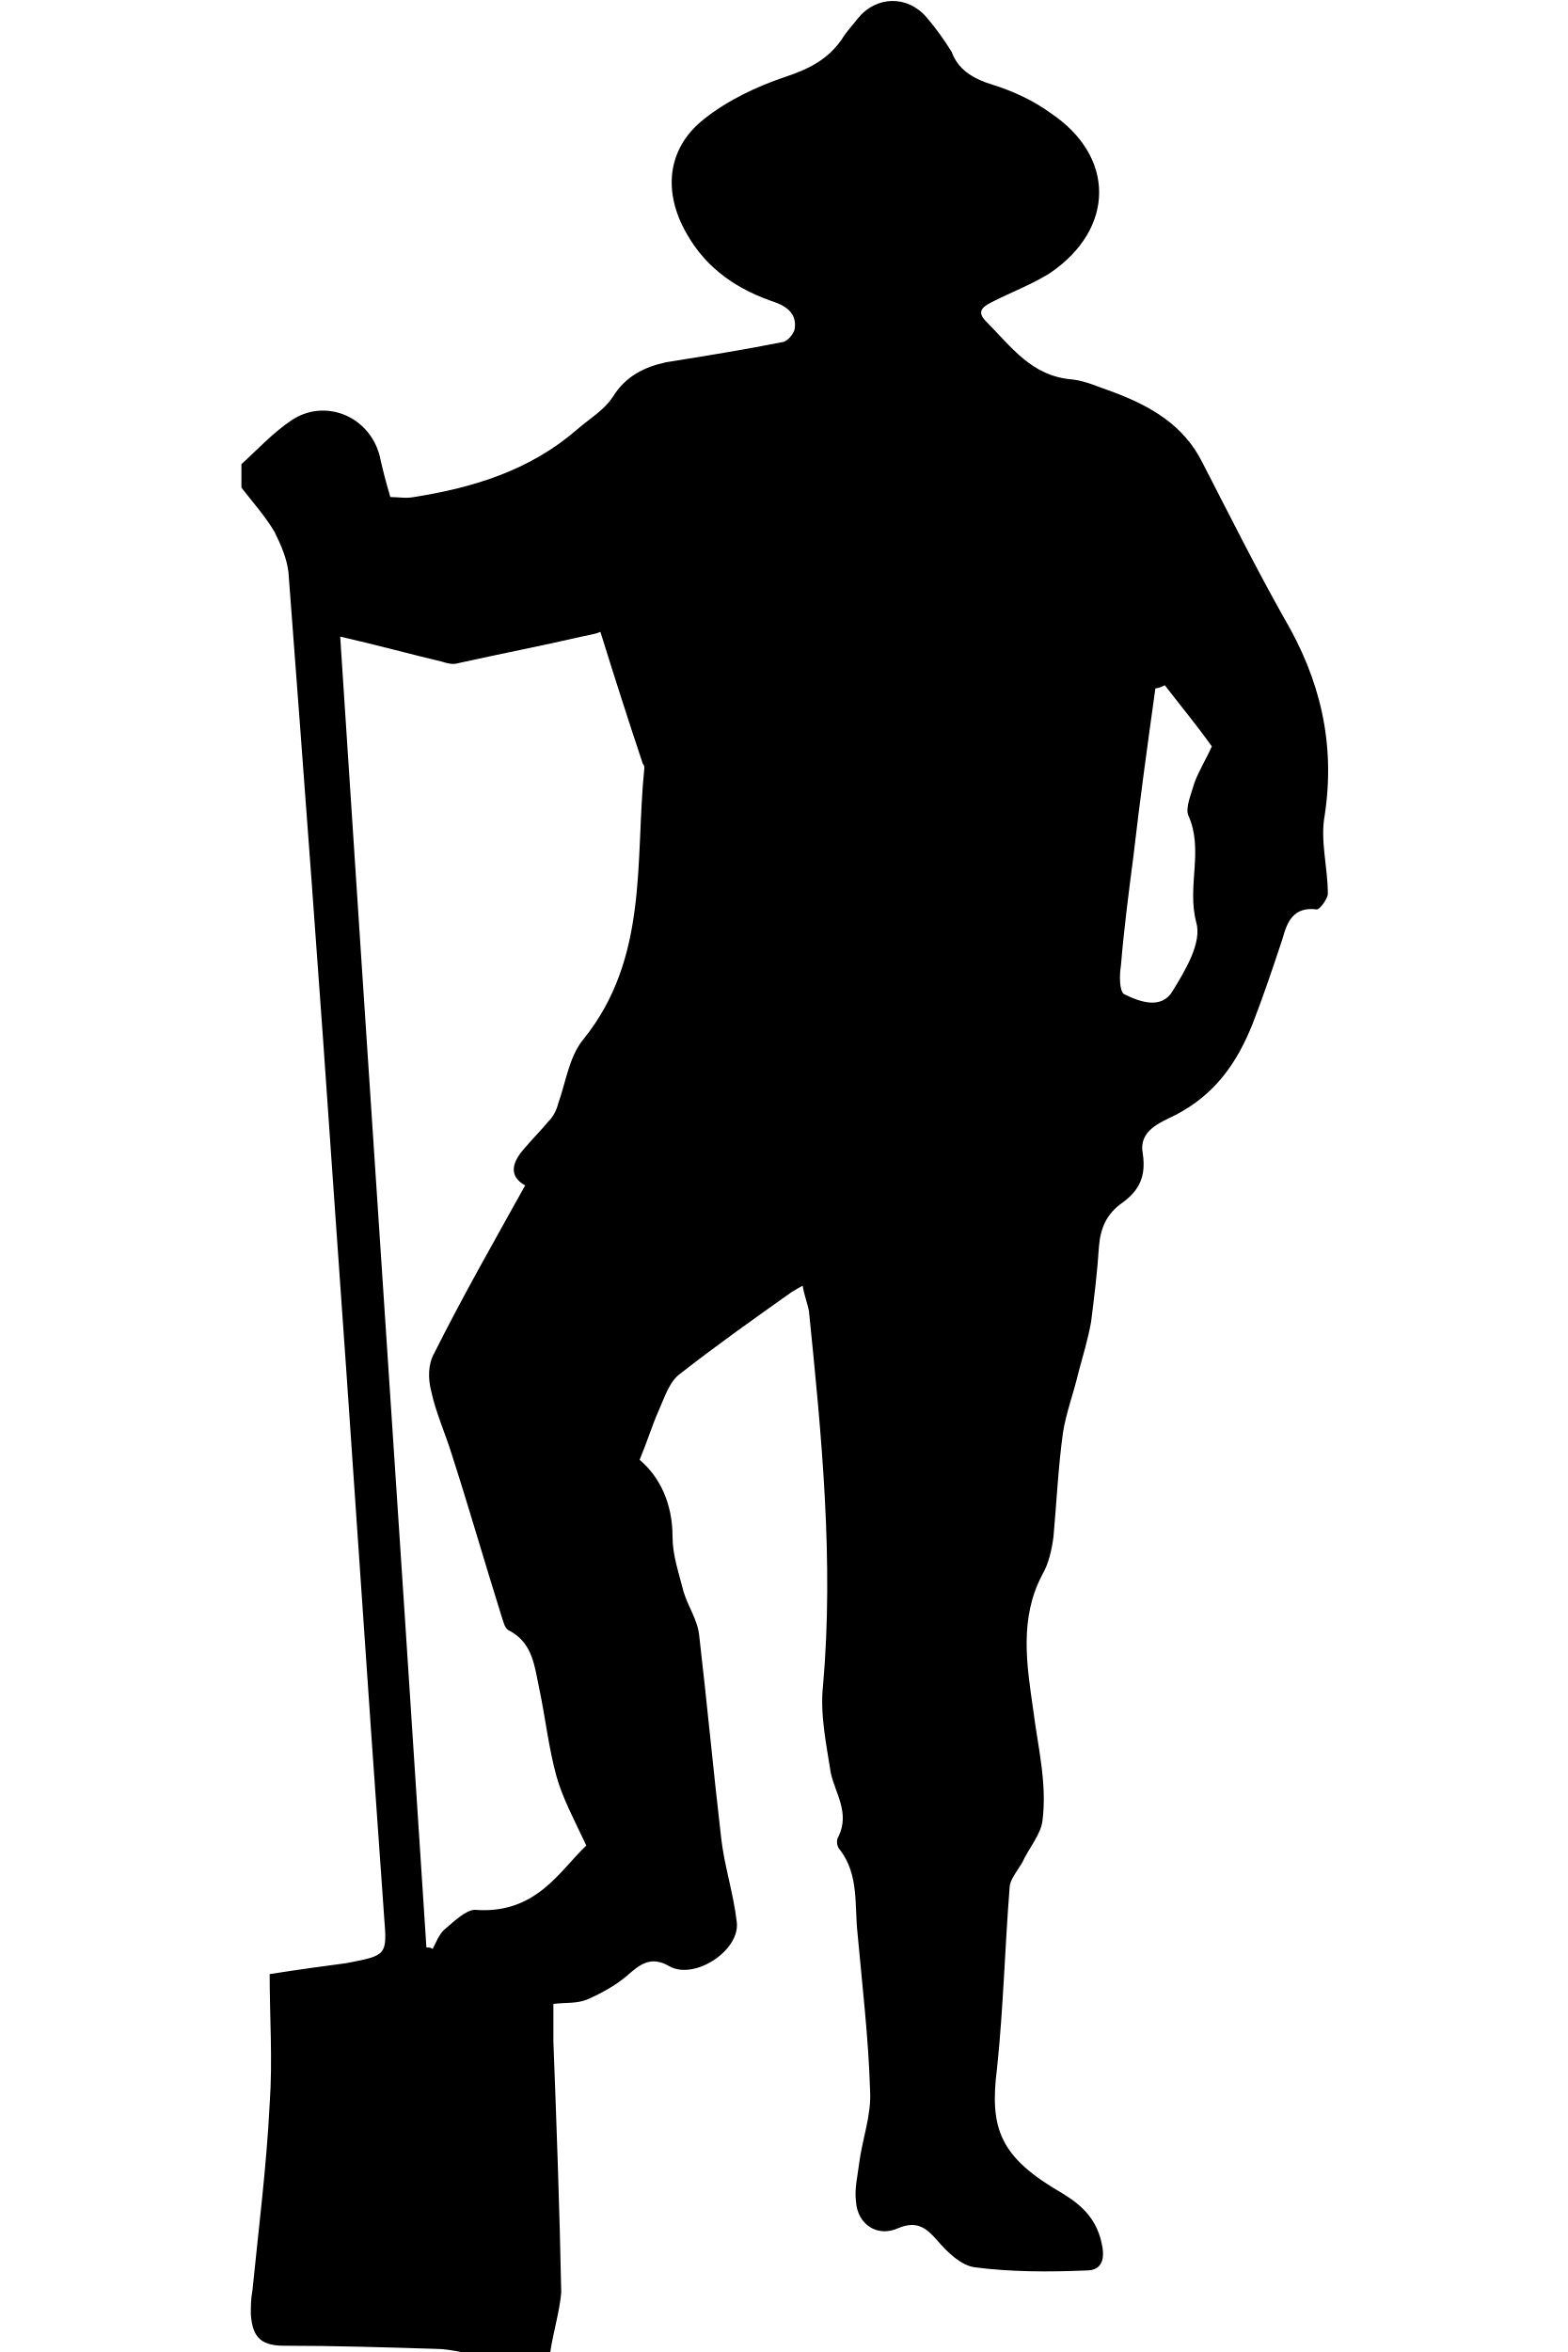
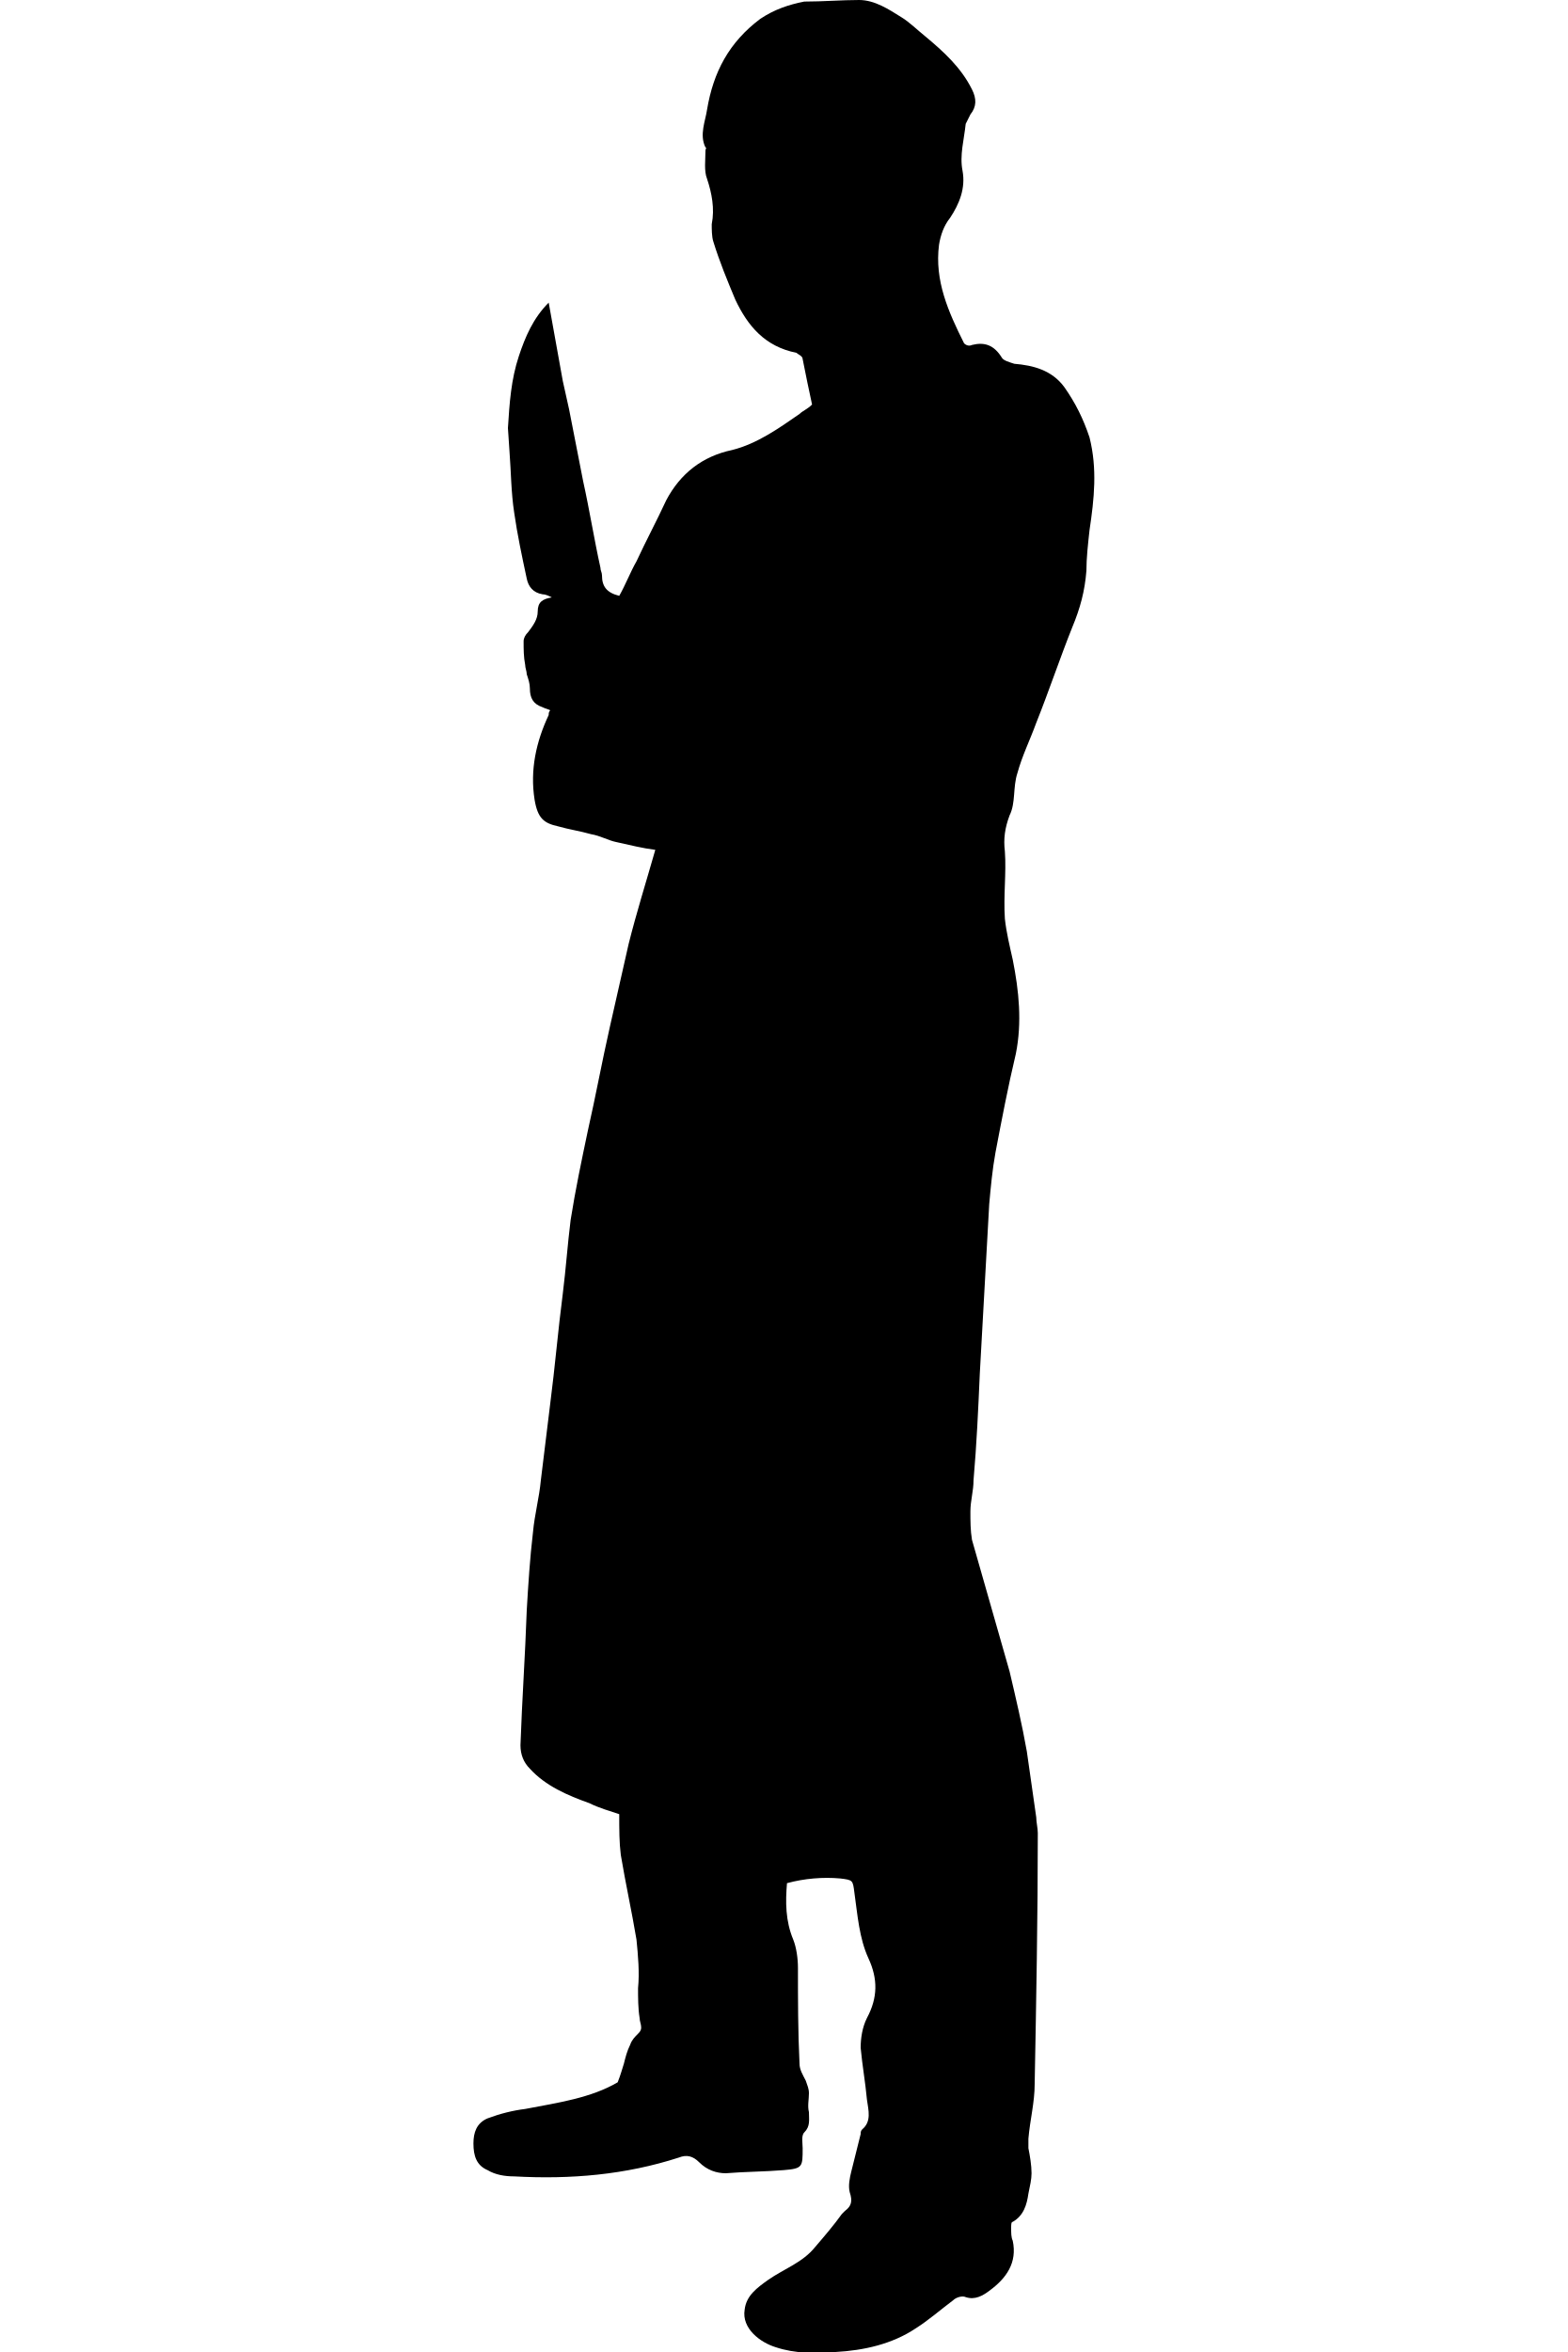
<svg xmlns="http://www.w3.org/2000/svg" version="1.1" id="Layer_1" x="0px" y="0px" viewBox="0 0 100 150" style="enable-background:new 0 0 100 150;" xml:space="preserve">
-   <g id="Mba309.tif">
-     <g>
-       <path d="M35.1,150c-1.9,0-3.8,0-5.7,0c-0.5-0.1-1.1-0.2-1.6-0.2c-3.2-0.1-6.5-0.2-9.7-0.2c-1.6,0-2-0.7-2.1-2c0-0.5,0-1,0.1-1.5    c0.4-4,0.9-7.9,1.1-11.9c0.2-2.8,0-5.6,0-8.3c1.9-0.3,3.4-0.5,4.9-0.7c2.6-0.5,2.6-0.5,2.4-3c-1.1-15.3-2.1-30.7-3.2-46    c-0.9-13.2-1.9-26.5-2.9-39.7c-0.1-0.9-0.5-1.8-0.9-2.6c-0.6-1-1.4-1.9-2.1-2.8c0-0.5,0-1,0-1.5c1-0.9,2-2,3.2-2.8    c2.1-1.4,4.9-0.3,5.6,2.2c0.2,0.9,0.4,1.7,0.7,2.7c0.5,0,1,0.1,1.5,0c3.8-0.6,7.4-1.7,10.4-4.3c0.8-0.7,1.7-1.2,2.3-2.1    c0.8-1.3,2-1.9,3.4-2.2c2.5-0.4,5-0.8,7.5-1.3c0.3-0.1,0.7-0.6,0.7-0.9c0.1-0.8-0.4-1.3-1.2-1.6c-2.4-0.8-4.4-2.1-5.7-4.4    c-1.5-2.6-1.3-5.4,1.1-7.3c1.5-1.2,3.4-2.1,5.2-2.7c1.5-0.5,2.7-1.1,3.6-2.4c0.3-0.5,0.7-0.9,1-1.3c1.2-1.5,3.2-1.5,4.4-0.1    c0.6,0.7,1.1,1.4,1.6,2.2C61.1,4.4,62,5,63.3,5.4c1.3,0.4,2.6,1,3.7,1.8c4.2,2.8,4.1,7.4,0,10.2c-1.1,0.7-2.4,1.2-3.6,1.8    c-0.6,0.3-1.2,0.6-0.5,1.3c1.6,1.6,2.9,3.5,5.5,3.7c0.9,0.1,1.7,0.5,2.6,0.8c2.4,0.9,4.5,2.1,5.7,4.5c1.7,3.3,3.4,6.7,5.2,9.9    c2.3,3.9,3.3,8,2.6,12.6c-0.3,1.6,0.2,3.3,0.2,5c0,0.3-0.5,1-0.7,1c-1.5-0.2-1.9,0.8-2.2,1.9c-0.6,1.8-1.2,3.6-1.9,5.4    c-1,2.5-2.4,4.5-4.9,5.8c-1,0.5-2.4,1-2.1,2.5c0.2,1.4-0.2,2.3-1.3,3.1c-1,0.7-1.4,1.6-1.5,2.8c-0.1,1.6-0.3,3.2-0.5,4.8    c-0.2,1.1-0.5,2.1-0.8,3.2c-0.3,1.3-0.8,2.6-1,3.9c-0.3,2.2-0.4,4.4-0.6,6.6c-0.1,0.8-0.3,1.7-0.7,2.4c-1.5,2.8-1,5.8-0.6,8.6    c0.3,2.4,0.9,4.7,0.6,7.1c-0.1,0.9-0.9,1.8-1.3,2.7c-0.3,0.5-0.8,1.1-0.8,1.6c-0.3,3.8-0.4,7.7-0.8,11.5c-0.5,3.9,0.2,5.7,4.2,8    c1.3,0.8,2.2,1.7,2.5,3.3c0.2,1-0.1,1.6-1,1.6c-2.4,0.1-4.8,0.1-7.1-0.2c-0.9-0.1-1.8-1-2.4-1.7c-0.7-0.8-1.3-1.3-2.5-0.8    c-1.3,0.6-2.6-0.2-2.7-1.7c-0.1-0.8,0.1-1.6,0.2-2.4c0.2-1.6,0.8-3.1,0.7-4.7c-0.1-3.3-0.5-6.7-0.8-10c-0.2-1.8,0.1-3.7-1.1-5.3    c-0.2-0.2-0.3-0.6-0.1-0.9c0.7-1.5-0.2-2.7-0.5-4c-0.3-1.9-0.7-3.8-0.5-5.6c0.7-8-0.1-16-0.9-23.9c-0.1-0.5-0.3-1-0.4-1.6    c-0.4,0.2-0.5,0.3-0.7,0.4c-2.4,1.7-4.8,3.4-7.1,5.2c-0.7,0.5-1,1.5-1.4,2.4c-0.4,0.9-0.7,1.9-1.2,3.1c1.3,1.1,2.1,2.8,2.1,4.9    c0,1.2,0.4,2.3,0.7,3.5c0.3,1,0.9,1.8,1,2.8c0.5,4.3,0.9,8.6,1.4,12.9c0.2,1.8,0.8,3.6,1,5.4c0.2,1.8-2.7,3.7-4.3,2.8    c-1.2-0.7-1.9-0.1-2.7,0.6c-0.7,0.6-1.6,1.1-2.5,1.5c-0.7,0.3-1.4,0.2-2.2,0.3c0,0.9,0,1.6,0,2.4c0.2,5.3,0.4,10.7,0.5,16    C35.7,147.4,35.3,148.7,35.1,150z M37.4,117.7c-0.8-1.7-1.5-3-1.9-4.4c-0.5-1.8-0.7-3.7-1.1-5.6c-0.3-1.4-0.4-2.9-1.9-3.7    c-0.3-0.1-0.4-0.6-0.5-0.9c-1.1-3.5-2.1-7-3.2-10.4c-0.4-1.3-1-2.6-1.3-4c-0.2-0.8-0.2-1.7,0.2-2.4c1.8-3.6,3.8-7.1,5.8-10.7    c-1.1-0.6-0.8-1.5-0.1-2.3c0.5-0.6,1.1-1.2,1.6-1.8c0.3-0.3,0.5-0.7,0.6-1.1c0.5-1.4,0.7-3,1.6-4.1c4.2-5.2,3.3-11.4,3.9-17.3    c0-0.1,0-0.2-0.1-0.3c-0.9-2.7-1.8-5.5-2.7-8.4c-0.2,0.1-0.7,0.2-1.2,0.3c-2.6,0.6-5.2,1.1-7.9,1.7c-0.3,0.1-0.7,0-1-0.1    c-2.1-0.5-4.3-1.1-6.5-1.6c1.8,27.7,3.7,55.7,5.5,83.6c0.1,0,0.3,0,0.4,0.1c0.2-0.4,0.4-0.9,0.7-1.2c0.6-0.5,1.4-1.3,2-1.3    C34.2,122.1,35.7,119.3,37.4,117.7z M74.3,43.7c-0.2,0.1-0.4,0.2-0.6,0.2c-0.5,3.6-1,7.2-1.4,10.7c-0.3,2.3-0.6,4.6-0.8,7    c-0.1,0.6-0.1,1.6,0.2,1.8c1,0.5,2.4,1,3.1-0.2c0.8-1.3,1.9-3.1,1.5-4.4c-0.6-2.3,0.5-4.6-0.5-6.8c-0.2-0.5,0.2-1.4,0.4-2.1    c0.3-0.8,0.8-1.6,1.1-2.3C76.3,46.2,75.3,45,74.3,43.7z" />
-     </g>
-   </g>
+   <path d="M32.4,27.3c0.1-1.6,0.2-3.1,0.7-4.6c0.4-1.2,0.9-2.4,1.9-3.4c0.3,1.7,0.6,3.3,0.9,5l0.4,1.8c0.3,1.5,0.6,3.1,0.9,4.6  c0.4,1.8,0.7,3.7,1.1,5.5c0,0.2,0.1,0.3,0.1,0.5c0,0.7,0.3,1.1,1.1,1.3c0.4-0.7,0.7-1.5,1.1-2.2c0.6-1.3,1.3-2.6,1.9-3.9  c0.9-1.7,2.3-2.8,4.2-3.2c1.6-0.4,3-1.4,4.3-2.3c0.2-0.2,0.5-0.3,0.8-0.6c-0.2-0.9-0.4-1.9-0.6-2.9c0-0.2-0.3-0.3-0.4-0.4  c-2-0.4-3.1-1.7-3.9-3.4c-0.5-1.2-1-2.4-1.4-3.7c-0.1-0.3-0.1-0.8-0.1-1.1c0.2-1,0-2-0.3-2.9c-0.2-0.5-0.1-1.2-0.1-1.8  c0-0.1,0.1-0.2,0-0.2C44.6,8.6,45,7.7,45.1,7c0.4-2.4,1.4-4.3,3.4-5.8c0.9-0.6,1.8-0.9,2.8-1.1C52.5,0.1,53.7,0,54.8,0  c1,0,1.9,0.6,2.7,1.1c0.5,0.3,1,0.8,1.5,1.2c1.2,1,2.3,2,3,3.4c0.3,0.6,0.3,1.1-0.1,1.6c-0.1,0.2-0.2,0.4-0.3,0.6  c-0.1,1-0.4,2-0.2,3c0.2,1.1-0.2,2.1-0.8,3c-0.4,0.5-0.6,1.1-0.7,1.7c-0.3,2.3,0.6,4.3,1.6,6.3c0.1,0.1,0.3,0.2,0.5,0.1  c0.8-0.2,1.4,0,1.9,0.8c0.1,0.2,0.5,0.3,0.8,0.4c1.2,0.1,2.4,0.4,3.2,1.5c0.7,1,1.2,2,1.6,3.2c0.5,2,0.3,3.9,0,5.9  c-0.1,0.9-0.2,1.8-0.2,2.6c-0.1,1.3-0.4,2.4-0.9,3.6c-0.8,2-1.5,4.1-2.3,6.1c-0.4,1.1-0.9,2.1-1.2,3.2c-0.3,0.9-0.1,1.9-0.5,2.7  c-0.3,0.8-0.4,1.5-0.3,2.3c0.1,1.4-0.1,2.8,0,4.3c0.1,0.9,0.3,1.7,0.5,2.6c0.4,2,0.6,4,0.2,6c-0.5,2.1-0.9,4.2-1.3,6.3  c-0.2,1.1-0.3,2.2-0.4,3.3c-0.2,3.6-0.4,7.2-0.6,10.8c-0.1,2.3-0.2,4.5-0.4,6.8c0,0.7-0.2,1.3-0.2,2c0,0.6,0,1.2,0.1,1.8  c0.8,2.8,1.6,5.6,2.4,8.4c0.4,1.7,0.8,3.4,1.1,5.1c0.2,1.4,0.4,2.8,0.6,4.2c0,0.3,0.1,0.7,0.1,1c0,5.3-0.1,10.7-0.2,16  c0,1.2-0.3,2.3-0.4,3.5c0,0.2,0,0.4,0,0.6c0.1,0.5,0.2,1.1,0.2,1.6c0,0.4-0.1,0.8-0.2,1.3c-0.1,0.7-0.3,1.4-1,1.8  c-0.1,0-0.1,0.2-0.1,0.4c0,0.3,0,0.6,0.1,0.8c0.3,1.4-0.4,2.4-1.5,3.2c-0.4,0.3-0.9,0.6-1.5,0.4c-0.2-0.1-0.6,0-0.8,0.2  c-0.8,0.6-1.6,1.3-2.4,1.8c-1.5,1-3.3,1.4-5.1,1.5c-1.3,0.1-2.6,0.1-3.8-0.3c-1-0.3-2.2-1.2-2-2.4c0.1-0.9,0.8-1.4,1.5-1.9  c1-0.7,2.2-1.1,3-2.1c0.6-0.7,1.2-1.4,1.7-2.1c0.1-0.1,0.2-0.2,0.2-0.2c0.4-0.3,0.5-0.6,0.3-1.2c-0.1-0.4,0-0.9,0.1-1.3  c0.2-0.8,0.4-1.6,0.6-2.4c0-0.1,0-0.2,0.1-0.3c0.6-0.5,0.4-1.2,0.3-1.9c-0.1-1.1-0.3-2.2-0.4-3.3c0-0.6,0.1-1.3,0.4-1.9  c0.7-1.3,0.7-2.5,0.1-3.8c-0.6-1.3-0.7-2.8-0.9-4.2c-0.1-0.8-0.1-0.8-0.9-0.9c-1.1-0.1-2.3,0-3.4,0.3c-0.1,1.2-0.1,2.4,0.4,3.6  c0.2,0.5,0.3,1.2,0.3,1.8c0,2,0,4.1,0.1,6.1c0,0.4,0.2,0.7,0.4,1.1c0.1,0.3,0.2,0.5,0.2,0.8c0,0.4-0.1,0.8,0,1.2  c0,0.5,0.1,0.9-0.3,1.3c-0.2,0.2-0.1,0.7-0.1,1c0,1.2,0,1.3-1.2,1.4c-1.2,0.1-2.5,0.1-3.7,0.2c-0.6,0-1.2-0.2-1.7-0.7  c-0.4-0.4-0.8-0.5-1.3-0.3c-3.4,1.1-6.9,1.4-10.5,1.2c-0.6,0-1.2-0.1-1.7-0.4c-0.7-0.3-0.9-0.9-0.9-1.7c0-0.7,0.2-1.3,0.9-1.6  c0.8-0.3,1.6-0.5,2.4-0.6c2.1-0.4,4.2-0.7,5.9-1.7c0.2-0.5,0.3-0.9,0.4-1.2c0.1-0.4,0.2-0.8,0.4-1.2c0.1-0.3,0.3-0.5,0.5-0.7  c0.1-0.1,0.2-0.2,0.2-0.4c0-0.2-0.1-0.4-0.1-0.6c-0.1-0.6-0.1-1.3-0.1-1.9c0.1-1,0-2.1-0.1-3.1c-0.3-1.8-0.7-3.6-1-5.4  c-0.1-0.8-0.1-1.6-0.1-2.6c-0.6-0.2-1.3-0.4-1.9-0.7c-1.4-0.5-2.8-1.1-3.8-2.2c-0.4-0.4-0.6-0.9-0.6-1.5c0.1-2.9,0.3-5.7,0.4-8.6  c0.1-1.7,0.2-3.3,0.4-5c0.1-1.1,0.4-2.2,0.5-3.3c0.2-1.6,0.4-3.3,0.6-4.9c0.3-2.3,0.5-4.7,0.8-7c0.2-1.6,0.3-3.1,0.5-4.7  c0.3-1.9,0.7-3.8,1.1-5.7c0.5-2.2,0.9-4.4,1.4-6.6c0.4-1.8,0.8-3.5,1.2-5.3c0.5-2,1.1-3.9,1.7-6c-0.8-0.1-1.6-0.3-2.5-0.5  c-0.5-0.1-1-0.4-1.6-0.5c-0.7-0.2-1.4-0.3-2.1-0.5c-0.9-0.2-1.3-0.5-1.5-1.7c-0.3-1.9,0.1-3.7,0.9-5.4c0-0.1,0-0.2,0.1-0.3  c-0.2-0.1-0.3-0.1-0.5-0.2c-0.6-0.2-0.8-0.6-0.8-1.2c0-0.3-0.1-0.6-0.2-0.9c0-0.2-0.1-0.4-0.1-0.6c-0.1-0.5-0.1-1-0.1-1.5  c0-0.2,0.1-0.4,0.3-0.6c0.3-0.4,0.6-0.8,0.6-1.3c0-0.6,0.3-0.8,0.9-0.9c-0.2-0.1-0.4-0.2-0.6-0.2c-0.6-0.1-0.9-0.5-1-1  c-0.3-1.4-0.6-2.8-0.8-4.2c-0.2-1.3-0.2-2.6-0.3-3.9L32.4,27.3z" />
</svg>
